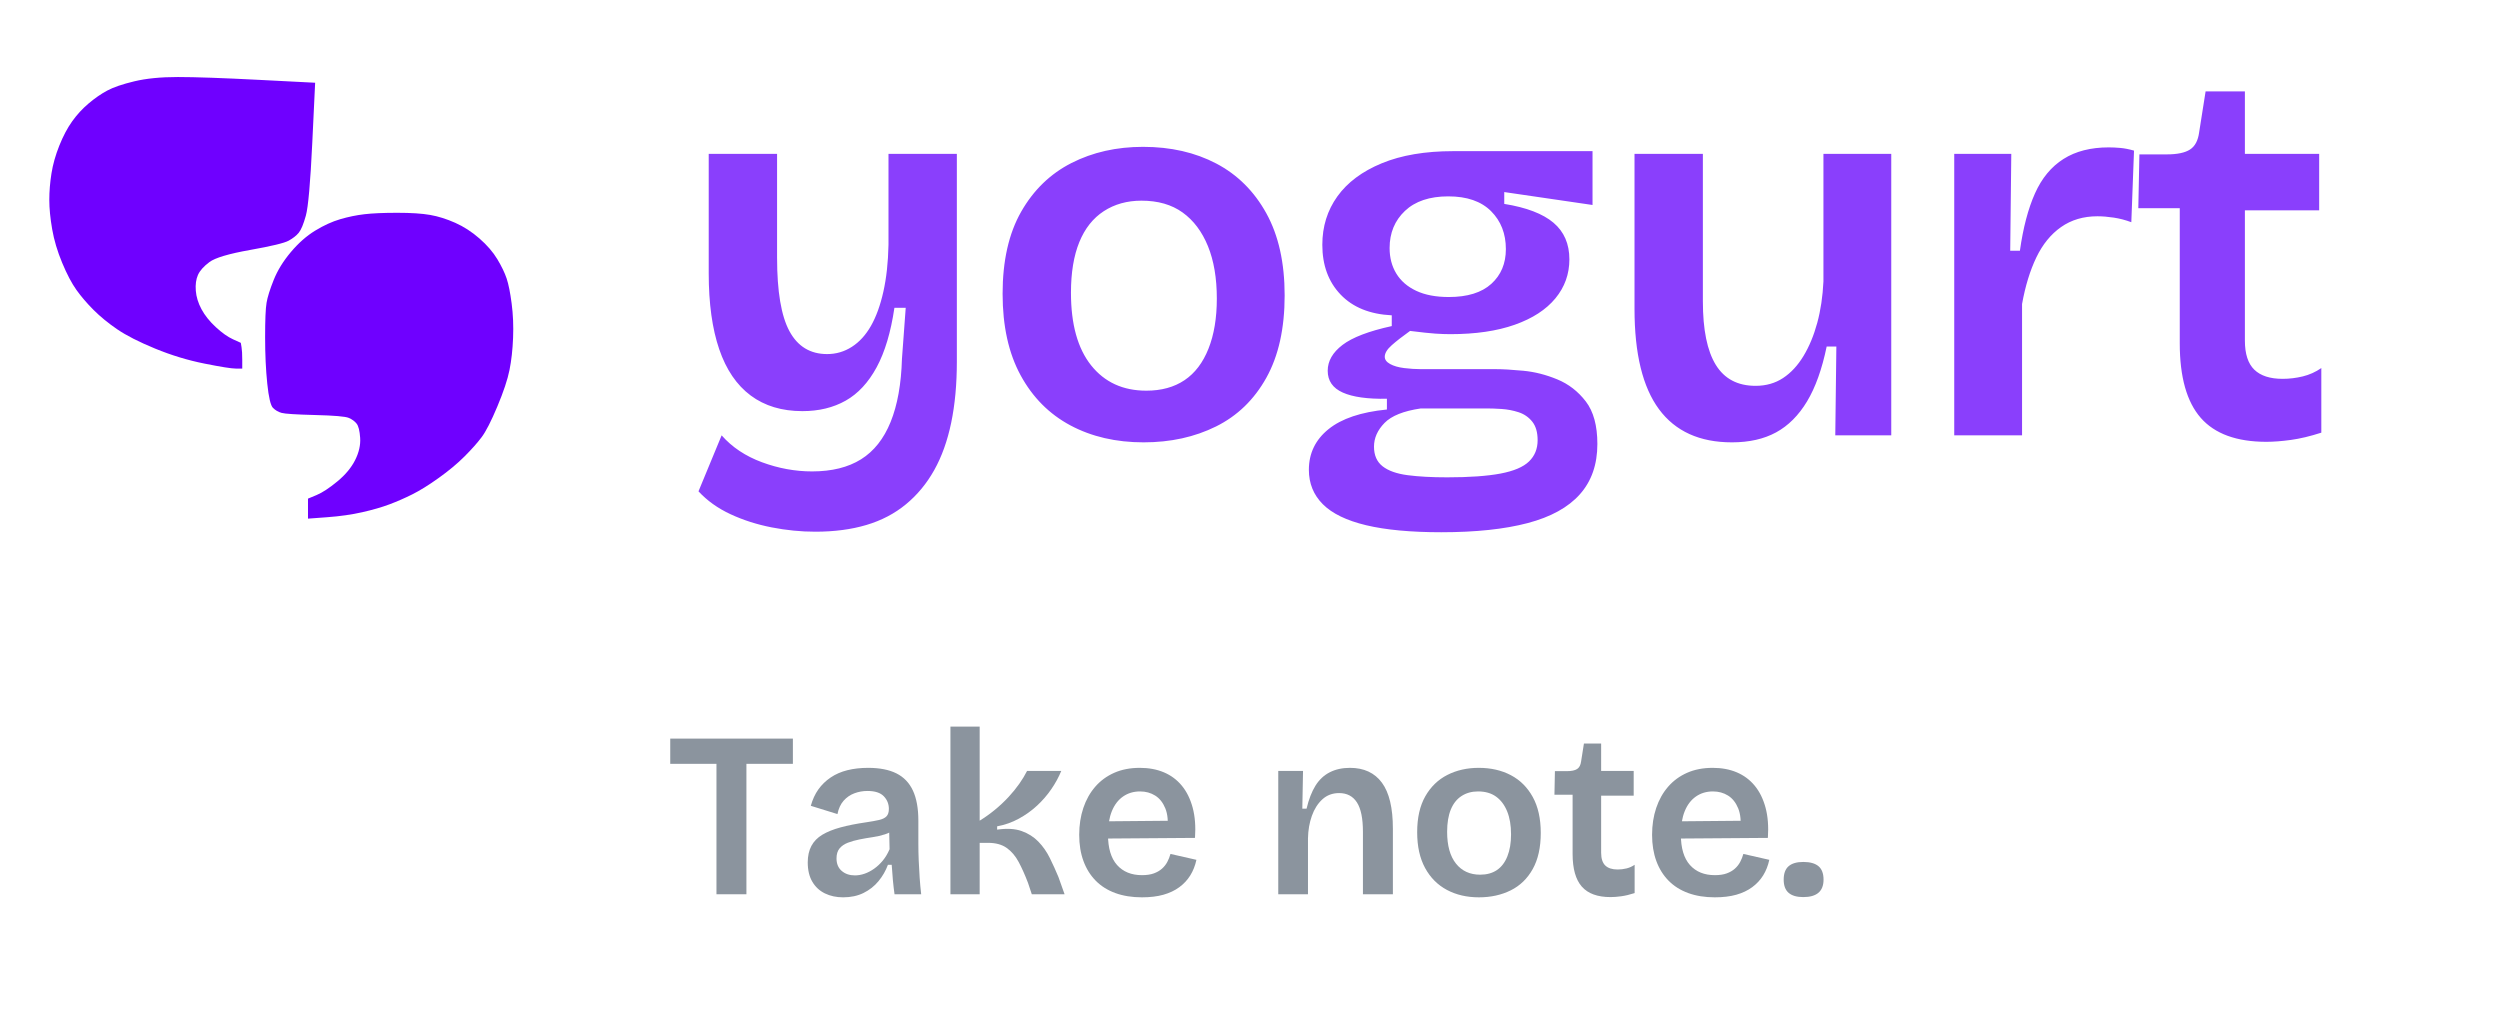
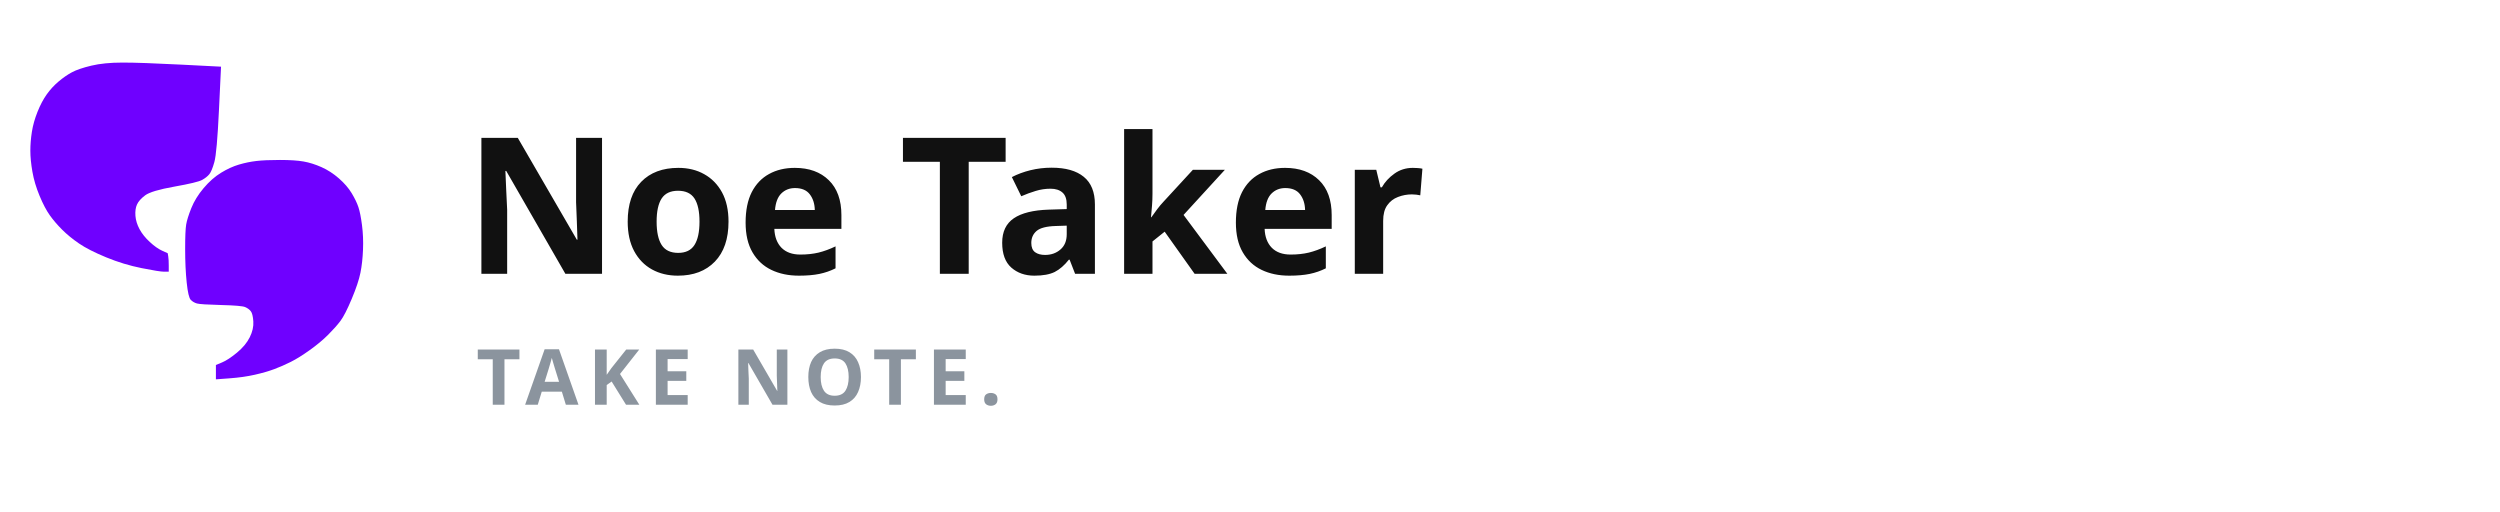
- <svg xmlns="http://www.w3.org/2000/svg" width="212" height="86" viewBox="0 0 212 86" role="img" aria-labelledby="title">
-   <g transform="translate(2 0) scale(0.6712329)">
-     <path fill="#6F00FF" transform="translate(0 5) scale(.65)" d="M21.528 8.111Q25.000 7.278 30.000 7.278L30.000 7.278Q35.000 7.278 45.833 7.833L56.667 8.389L56.667 8.389L56.111 20.056Q55.556 31.722 54.861 34.222L54.861 34.222Q54.167 36.722 53.472 37.556L53.472 37.556Q52.778 38.389 51.528 39.083L51.528 39.083Q50.278 39.778 44.028 40.889L44.028 40.889Q37.778 42.000 36.111 43.250L36.111 43.250Q34.444 44.500 33.889 45.750L33.889 45.750Q33.333 47.000 33.472 48.806L33.472 48.806Q33.611 50.611 34.583 52.417L34.583 52.417Q35.556 54.222 37.361 55.889L37.361 55.889Q39.167 57.556 40.694 58.250L42.222 58.944L42.222 58.944L42.361 59.778Q42.500 60.611 42.500 62.278L42.500 63.944L42.500 63.944L41.250 63.944Q40.000 63.944 35.139 62.972L35.139 62.972Q30.278 62.000 25.556 60.056L25.556 60.056Q20.833 58.111 18.194 56.306L18.194 56.306Q15.556 54.500 13.611 52.556L13.611 52.556Q11.667 50.611 10.278 48.667L10.278 48.667Q8.889 46.722 7.500 43.389L7.500 43.389Q6.111 40.056 5.556 36.861L5.556 36.861Q5.000 33.667 5.000 31.167L5.000 31.167Q5.000 28.667 5.417 26.028L5.417 26.028Q5.833 23.389 6.944 20.611L6.944 20.611Q8.056 17.833 9.444 15.889L9.444 15.889Q10.833 13.944 12.639 12.417L12.639 12.417Q14.444 10.889 16.250 9.917L16.250 9.917Q18.056 8.944 21.528 8.111L21.528 8.111Z M66.250 33.944Q68.611 33.667 72.639 33.667L72.639 33.667Q76.667 33.667 79.028 34.083L79.028 34.083Q81.389 34.500 83.889 35.611L83.889 35.611Q86.389 36.722 88.611 38.667L88.611 38.667Q90.833 40.611 92.083 42.694L92.083 42.694Q93.333 44.778 93.889 46.444L93.889 46.444Q94.444 48.111 94.861 51.306L94.861 51.306Q95.278 54.500 95.139 57.972L95.139 57.972Q95.000 61.444 94.444 64.222L94.444 64.222Q93.889 67.000 92.083 71.306L92.083 71.306Q90.278 75.611 89.028 77.278L89.028 77.278Q87.778 78.944 85.694 81.028L85.694 81.028Q83.611 83.111 80.694 85.194L80.694 85.194Q77.778 87.278 75.556 88.389L75.556 88.389Q73.333 89.500 71.111 90.333L71.111 90.333Q68.889 91.167 65.833 91.861L65.833 91.861Q62.778 92.556 59.028 92.833L55.278 93.111L55.278 93.111L55.278 89.222L55.278 89.222L56.944 88.528Q58.611 87.833 60.972 85.889L60.972 85.889Q63.333 83.944 64.444 81.722L64.444 81.722Q65.556 79.500 65.417 77.417L65.417 77.417Q65.278 75.333 64.722 74.639L64.722 74.639Q64.167 73.944 63.194 73.528L63.194 73.528Q62.222 73.111 56.667 72.972L56.667 72.972Q51.111 72.833 50.139 72.556L50.139 72.556Q49.167 72.278 48.472 71.583L48.472 71.583Q47.778 70.889 47.361 66.861L47.361 66.861Q46.944 62.833 46.944 57.833L46.944 57.833Q46.944 52.833 47.222 51.167L47.222 51.167Q47.500 49.500 48.611 46.722L48.611 46.722Q49.722 43.944 51.944 41.306L51.944 41.306Q54.167 38.667 56.667 37.139L56.667 37.139Q59.167 35.611 61.528 34.917L61.528 34.917Q63.889 34.222 66.250 33.944L66.250 33.944Z" />
-     <path fill="#8A3FFC" transform="translate(82 55) scale(.068 -.068)" d="M265 -179Q225 -179 184.0 -171.0Q143 -163 107.5 -146.5Q72 -130 48 -104L91 0Q120 -33 166.0 -50.0Q212 -67 259 -67Q314 -67 350.0 -44.5Q386 -22 405.0 25.0Q424 72 426 142L433 237H412Q402 169 379.0 126.5Q356 84 321.5 64.5Q287 45 241 45Q184 45 145.0 74.0Q106 103 86.5 160.0Q67 217 67 301V523H194V330Q194 236 217.0 193.5Q240 151 287 151Q312 151 333.0 164.5Q354 178 368.5 203.5Q383 229 391.5 267.0Q400 305 401 354V523H528V137Q528 74 517.5 23.5Q507 -27 486.0 -64.5Q465 -102 433.5 -128.0Q402 -154 360.0 -166.5Q318 -179 265 -179ZM875 -13Q798 -13 739.0 18.5Q680 50 646.5 111.5Q613 173 613 263Q613 355 647.5 415.5Q682 476 741.0 506.0Q800 536 874 536Q951 536 1010.0 505.0Q1069 474 1103.0 412.5Q1137 351 1137 260Q1137 168 1103.0 107.0Q1069 46 1009.5 16.5Q950 -13 875 -13ZM880 83Q922 83 951.0 102.5Q980 122 995.5 161.0Q1011 200 1011 254Q1011 311 994.5 351.5Q978 392 947.5 414.0Q917 436 871 436Q831 436 801.0 416.5Q771 397 755.5 359.0Q740 321 740 265Q740 177 777.5 130.0Q815 83 880 83ZM1428 -180Q1343 -180 1288.5 -167.0Q1234 -154 1208.0 -128.0Q1182 -102 1182 -64Q1182 -18 1218.5 11.5Q1255 41 1327 48V68Q1273 67 1245.0 79.5Q1217 92 1217 120Q1217 147 1244.5 168.0Q1272 189 1336 203V223Q1275 226 1241.0 261.5Q1207 297 1207 354Q1207 405 1235.0 444.0Q1263 483 1317.5 505.5Q1372 528 1450 528H1709V428L1545 452V430Q1607 420 1636.5 395.0Q1666 370 1666 327Q1666 286 1640.0 254.5Q1614 223 1564.5 205.5Q1515 188 1445 188Q1432 188 1417.0 189.0Q1402 190 1370 194Q1349 179 1336.0 167.5Q1323 156 1323 146Q1323 138 1333.0 132.5Q1343 127 1359.0 125.0Q1375 123 1390 123H1529Q1549 123 1580.5 120.0Q1612 117 1643.5 104.0Q1675 91 1696.5 63.0Q1718 35 1718 -16Q1718 -73 1685.5 -109.5Q1653 -146 1588.5 -163.0Q1524 -180 1428 -180ZM1439 -78Q1501 -78 1538.0 -71.0Q1575 -64 1591.0 -48.5Q1607 -33 1607 -9Q1607 13 1597.0 25.5Q1587 38 1571.5 43.0Q1556 48 1540.0 49.0Q1524 50 1513 50H1390Q1342 43 1322.5 23.0Q1303 3 1303 -21Q1303 -45 1319.0 -57.5Q1335 -70 1365.5 -74.0Q1396 -78 1439 -78ZM1442 257Q1494 257 1521.0 281.5Q1548 306 1548 346Q1548 389 1520.5 416.5Q1493 444 1441 444Q1389 444 1360.5 417.0Q1332 390 1332 348Q1332 321 1344.5 300.5Q1357 280 1381.5 268.5Q1406 257 1442 257ZM1968 -13Q1878 -13 1832.5 48.5Q1787 110 1787 235V523H1914V249Q1914 170 1938.0 131.0Q1962 92 2012 92Q2041 92 2063.0 106.5Q2085 121 2101.0 147.5Q2117 174 2126.5 209.0Q2136 244 2138 286V523H2264V215V0H2160L2162 165H2144Q2131 102 2107.5 63.0Q2084 24 2050.0 5.5Q2016 -13 1968 -13ZM2381 0V262V523H2487L2485 343H2503Q2512 407 2531.0 449.5Q2550 492 2584.0 513.5Q2618 535 2668 535Q2678 535 2689.5 534.0Q2701 533 2715 529L2710 396Q2694 402 2677.5 404.5Q2661 407 2647 407Q2608 407 2579.5 387.0Q2551 367 2533.5 330.5Q2516 294 2507 244V0ZM2961 -12Q2878 -12 2839.0 32.5Q2800 77 2800 171V422H2723L2725 522H2776Q2805 522 2819.0 531.0Q2833 540 2836 563L2848 639H2921V523H3059V418H2921V176Q2921 139 2938.5 122.0Q2956 105 2991 105Q3010 105 3028.5 109.5Q3047 114 3063 125V5Q3032 -5 3006.5 -8.5Q2981 -12 2961 -12Z" />
-   </g>
-   <g transform="translate(54.75 55) scale(0.8333333)">
-     <g fill="#8B949E">
-       <path transform="translate(2 25) scale(0.024 -0.024)" d="M217 0V660H344V0ZM21 553V660H541V553Z" />
-       <path transform="translate(15.488 25) scale(0.024 -0.024)" d="M192 -13Q149 -13 115.0 3.5Q81 20 61.5 53.0Q42 86 42 135Q42 176 57.5 205.0Q73 234 104.0 252.5Q135 271 181.0 283.5Q227 296 289 305Q323 310 344.5 315.0Q366 320 376.0 330.5Q386 341 386 362Q386 393 364.5 415.5Q343 438 295 438Q266 438 239.5 428.0Q213 418 194.0 396.5Q175 375 168 340L55 375Q66 415 87.0 444.5Q108 474 139.0 495.0Q170 516 210.0 526.0Q250 536 298 536Q371 536 418.0 512.5Q465 489 488.0 439.5Q511 390 511 312V214Q511 180 512.5 143.5Q514 107 516.5 70.5Q519 34 523 0H410Q406 28 403.0 60.0Q400 92 398 125H382Q368 87 342.0 55.5Q316 24 278.5 5.5Q241 -13 192 -13ZM242 80Q262 80 282.5 87.0Q303 94 323.0 108.0Q343 122 360.0 142.5Q377 163 389 191L387 280L411 276Q394 262 369.0 254.0Q344 246 316.5 242.0Q289 238 261.5 232.5Q234 227 212.0 218.5Q190 210 177.0 194.5Q164 179 164 152Q164 118 186.0 99.0Q208 80 242 80Z" />
-       <path transform="translate(29.312 25) scale(0.024 -0.024)" d="M71 0V711H195V312Q229 333 260.0 358.5Q291 384 317.0 412.0Q343 440 363.0 468.5Q383 497 396 523H541Q525 484 499.0 446.0Q473 408 438.5 376.0Q404 344 361.0 320.5Q318 297 269 288V274Q331 283 373.0 268.0Q415 253 444.0 223.0Q473 193 492.5 153.5Q512 114 529 73L555 0H416L400 48Q381 98 360.5 136.5Q340 175 309.5 196.5Q279 218 231 218H195V0Z" />
-       <path transform="translate(43.136 25) scale(0.024 -0.024)" d="M307 -13Q244 -13 194.5 5.0Q145 23 111.0 57.5Q77 92 59.0 141.0Q41 190 41 252Q41 314 58.5 366.0Q76 418 109.0 456.0Q142 494 189.5 515.0Q237 536 298 536Q355 536 400.0 517.0Q445 498 476.0 460.5Q507 423 522.0 367.5Q537 312 532 239L123 236V309L459 312L415 271Q421 328 406.0 364.5Q391 401 363.0 418.5Q335 436 299 436Q258 436 227.0 414.5Q196 393 179.5 352.5Q163 312 163 254Q163 167 201.5 124.0Q240 81 307 81Q337 81 357.5 88.5Q378 96 392.0 108.5Q406 121 414.5 137.0Q423 153 428 171L538 146Q530 109 512.0 80.0Q494 51 465.5 30.0Q437 9 398.0 -2.0Q359 -13 307 -13Z" />
-       <path transform="translate(62.672 25) scale(0.024 -0.024)" d="M71 0V319V523H176L173 363H191Q205 422 228.5 460.0Q252 498 289.0 517.0Q326 536 375 536Q464 536 510.5 473.0Q557 410 557 278V0H430V265Q430 350 404.5 389.5Q379 429 329 429Q287 429 258.0 402.5Q229 376 213.5 332.5Q198 289 197 237V0Z" />
-       <path transform="translate(77.528 25) scale(0.024 -0.024)" d="M303 -13Q226 -13 167.0 18.5Q108 50 74.5 111.5Q41 173 41 263Q41 355 75.5 415.5Q110 476 169.0 506.0Q228 536 302 536Q379 536 438.0 505.0Q497 474 531.0 412.5Q565 351 565 260Q565 168 531.0 107.0Q497 46 437.5 16.5Q378 -13 303 -13ZM308 83Q350 83 379.0 102.5Q408 122 423.5 161.0Q439 200 439 254Q439 311 422.5 351.5Q406 392 375.5 414.0Q345 436 299 436Q259 436 229.0 416.5Q199 397 183.5 359.0Q168 321 168 265Q168 177 205.5 130.0Q243 83 308 83Z" />
-       <path transform="translate(92.096 25) scale(0.024 -0.024)" d="M254 -12Q171 -12 132.0 32.5Q93 77 93 171V422H16L18 522H69Q98 522 112.0 531.0Q126 540 129 563L141 639H214V523H352V418H214V176Q214 139 231.5 122.0Q249 105 284 105Q303 105 321.5 109.5Q340 114 356 125V5Q325 -5 299.5 -8.5Q274 -12 254 -12Z" />
-       <path transform="translate(101.432 25) scale(0.024 -0.024)" d="M307 -13Q244 -13 194.5 5.0Q145 23 111.0 57.5Q77 92 59.0 141.0Q41 190 41 252Q41 314 58.5 366.0Q76 418 109.0 456.0Q142 494 189.5 515.0Q237 536 298 536Q355 536 400.0 517.0Q445 498 476.0 460.5Q507 423 522.0 367.5Q537 312 532 239L123 236V309L459 312L415 271Q421 328 406.0 364.5Q391 401 363.0 418.5Q335 436 299 436Q258 436 227.0 414.5Q196 393 179.5 352.5Q163 312 163 254Q163 167 201.5 124.0Q240 81 307 81Q337 81 357.5 88.5Q378 96 392.0 108.5Q406 121 414.5 137.0Q423 153 428 171L538 146Q530 109 512.0 80.0Q494 51 465.5 30.0Q437 9 398.0 -2.0Q359 -13 307 -13Z" />
-       <path transform="translate(115.256 25) scale(0.024 -0.024)" d="M106 -12Q65 -12 44.0 6.0Q23 24 23 62Q23 101 44.0 119.0Q65 137 106 137Q149 137 170.5 119.0Q192 101 192 62Q192 -12 106 -12Z" />
-     </g>
-   </g>
+ <svg xmlns="http://www.w3.org/2000/svg" width="420" height="86" viewBox="0 0 420 86" role="img" aria-labelledby="title">
+   <path fill="#6F00FF" transform="translate(2 6) scale(.62)" d="M21.528 8.111Q25.000 7.278 30.000 7.278L30.000 7.278Q35.000 7.278 45.833 7.833L56.667 8.389L56.667 8.389L56.111 20.056Q55.556 31.722 54.861 34.222L54.861 34.222Q54.167 36.722 53.472 37.556L53.472 37.556Q52.778 38.389 51.528 39.083L51.528 39.083Q50.278 39.778 44.028 40.889L44.028 40.889Q37.778 42.000 36.111 43.250L36.111 43.250Q34.444 44.500 33.889 45.750L33.889 45.750Q33.333 47.000 33.472 48.806L33.472 48.806Q33.611 50.611 34.583 52.417L34.583 52.417Q35.556 54.222 37.361 55.889L37.361 55.889Q39.167 57.556 40.694 58.250L42.222 58.944L42.222 58.944L42.361 59.778Q42.500 60.611 42.500 62.278L42.500 63.944L42.500 63.944L41.250 63.944Q40.000 63.944 35.139 62.972L35.139 62.972Q30.278 62.000 25.556 60.056L25.556 60.056Q20.833 58.111 18.194 56.306L18.194 56.306Q15.556 54.500 13.611 52.556L13.611 52.556Q11.667 50.611 10.278 48.667L10.278 48.667Q8.889 46.722 7.500 43.389L7.500 43.389Q6.111 40.056 5.556 36.861L5.556 36.861Q5.000 33.667 5.000 31.167L5.000 31.167Q5.000 28.667 5.417 26.028L5.417 26.028Q5.833 23.389 6.944 20.611L6.944 20.611Q8.056 17.833 9.444 15.889L9.444 15.889Q10.833 13.944 12.639 12.417L12.639 12.417Q14.444 10.889 16.250 9.917L16.250 9.917Q18.056 8.944 21.528 8.111L21.528 8.111Z M66.250 33.944Q68.611 33.667 72.639 33.667L72.639 33.667Q76.667 33.667 79.028 34.083L79.028 34.083Q81.389 34.500 83.889 35.611L83.889 35.611Q86.389 36.722 88.611 38.667L88.611 38.667Q90.833 40.611 92.083 42.694L92.083 42.694Q93.333 44.778 93.889 46.444L93.889 46.444Q94.444 48.111 94.861 51.306L94.861 51.306Q95.278 54.500 95.139 57.972L95.139 57.972Q95.000 61.444 94.444 64.222L94.444 64.222Q93.889 67.000 92.083 71.306L92.083 71.306Q90.278 75.611 89.028 77.278L89.028 77.278Q87.778 78.944 85.694 81.028L85.694 81.028Q83.611 83.111 80.694 85.194L80.694 85.194Q77.778 87.278 75.556 88.389L75.556 88.389Q73.333 89.500 71.111 90.333L71.111 90.333Q68.889 91.167 65.833 91.861L65.833 91.861Q62.778 92.556 59.028 92.833L55.278 93.111L55.278 93.111L55.278 89.222L55.278 89.222L56.944 88.528Q58.611 87.833 60.972 85.889L60.972 85.889Q63.333 83.944 64.444 81.722L64.444 81.722Q65.556 79.500 65.417 77.417L65.417 77.417Q65.278 75.333 64.722 74.639L64.722 74.639Q64.167 73.944 63.194 73.528L63.194 73.528Q62.222 73.111 56.667 72.972L56.667 72.972Q51.111 72.833 50.139 72.556L50.139 72.556Q49.167 72.278 48.472 71.583L48.472 71.583Q47.778 70.889 47.361 66.861L47.361 66.861Q46.944 62.833 46.944 57.833L46.944 57.833Q46.944 52.833 47.222 51.167L47.222 51.167Q47.500 49.500 48.611 46.722L48.611 46.722Q49.722 43.944 51.944 41.306L51.944 41.306Q54.167 38.667 56.667 37.139L56.667 37.139Q59.167 35.611 61.528 34.917L61.528 34.917Q63.889 34.222 66.250 33.944L66.250 33.944Z" />
+   <text x="78" y="46" fill="#111111" font-family="ui-sans-serif, system-ui, sans-serif" font-size="32" font-weight="650">Noe Taker</text>
+   <text x="80" y="68" fill="#8B949E" font-family="ui-sans-serif, system-ui, sans-serif" font-size="13" font-weight="650" letter-spacing="1.6">TAKE NOTE.</text>
</svg>
